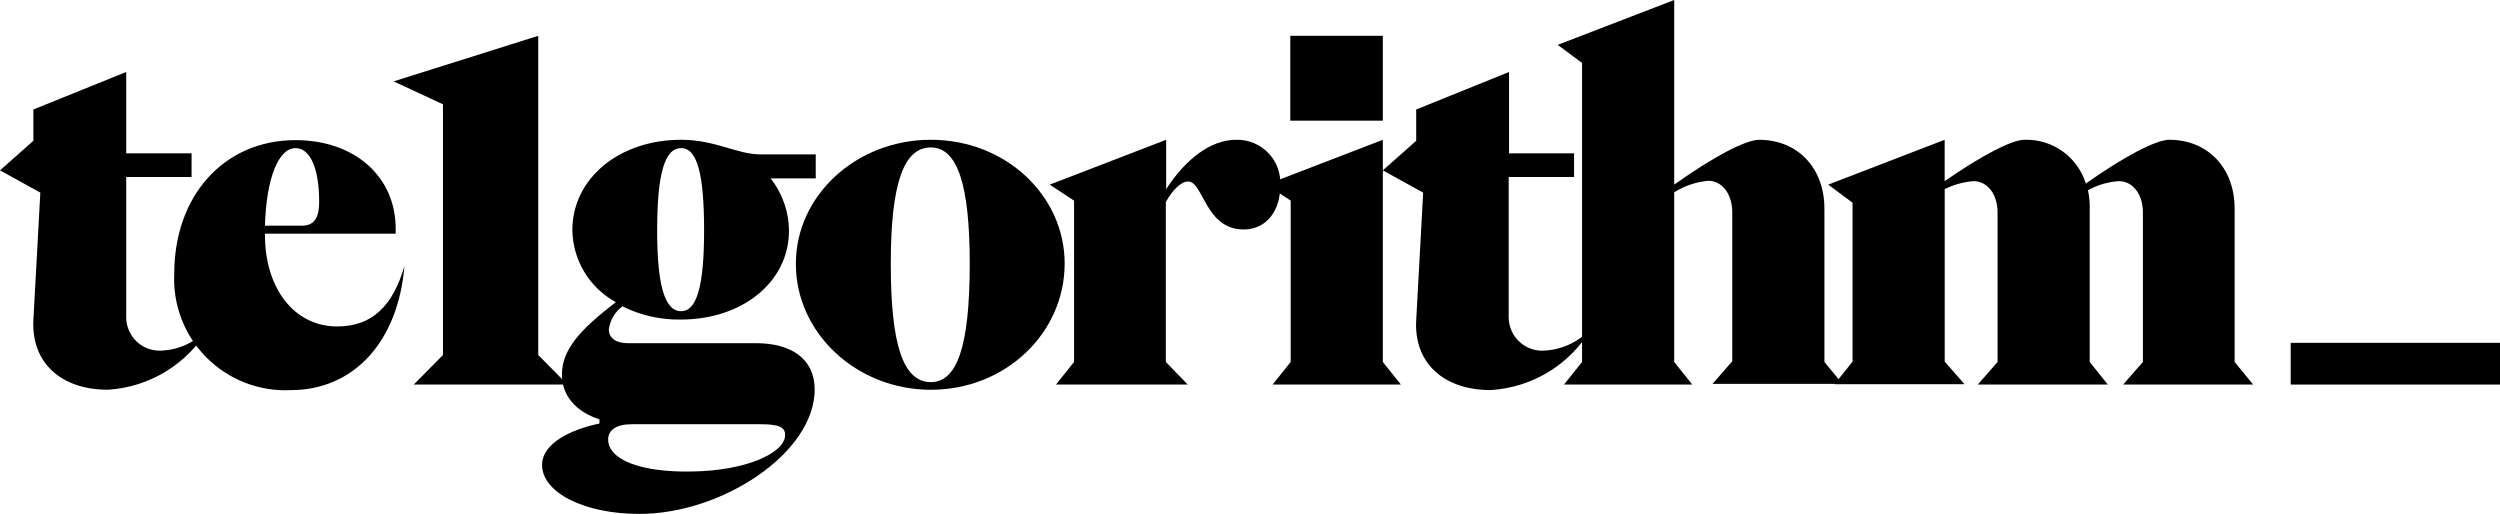
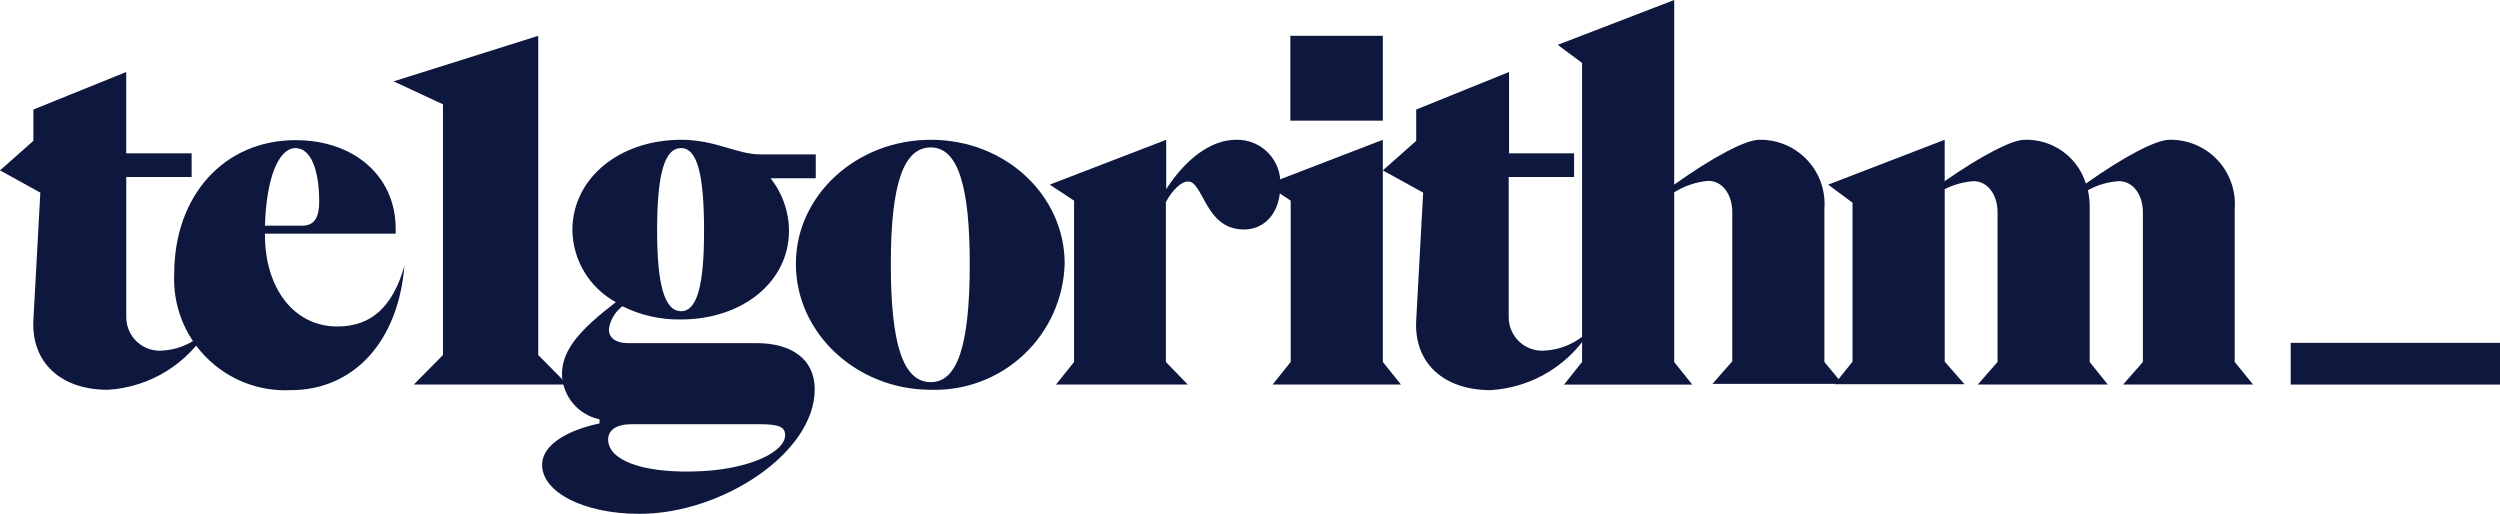
- <svg xmlns="http://www.w3.org/2000/svg" id="telgorithm-text-mark-white" width="199.922" height="41.097" viewBox="0 0 199.922 41.097">
-   <path id="Path_45" data-name="Path 45" d="M13.069,42.972A2.674,2.674,0,0,1,10.093,40.3V29.1h5.227V27.206H10.093V20.7l-7.424,3v2.5L0,28.569l3.225,1.78-.556,10.2c-.167,3.392,2.2,5.561,5.95,5.561a10.046,10.046,0,0,0,8.119-5.033A5.232,5.232,0,0,1,13.069,42.972Z" transform="translate(0 -14.944)" fill="#000" />
-   <path id="Path_46" data-name="Path 46" d="M59.8,40.94c1.2,0,1.891,1.668,1.891,4.282,0,1.057-.25,1.919-1.362,1.919H57.357C57.468,43.331,58.442,40.94,59.8,40.94ZM63.141,55.2c-3.5,0-5.784-3.114-5.784-7.313V47.78H67.812V47.39c0-4.2-3.309-7.09-8.008-7.09-5.728,0-9.7,4.449-9.7,10.677a8.889,8.889,0,0,0,9.315,9.315c5.033,0,8.592-3.865,9.092-9.927C67.59,53.563,65.921,55.2,63.141,55.2Z" transform="translate(-36.169 -29.094)" fill="#000" />
-   <path id="Path_47" data-name="Path 47" d="M124.767,35.825V10.3L113.2,13.943l3.948,1.835V35.825l-2.336,2.363H127.1Z" transform="translate(-81.724 -7.436)" fill="#000" />
-   <path id="Path_48" data-name="Path 48" d="M173.278,62.945c1.557,0,2.058.222,2.058.862,0,1.446-3.142,2.864-7.452,2.92-4.087.083-6.7-.945-6.7-2.558,0-.751.64-1.223,1.891-1.223Zm-6.256-9.037c-1.335,0-1.919-2.141-1.919-6.451,0-4.588.612-6.59,1.919-6.59s1.835,2.169,1.835,6.59C168.857,51.99,168.246,53.908,167.022,53.908Zm10.789-12.54h-4.449c-1.891,0-3.587-1.168-6.34-1.168-4.949,0-8.7,3.086-8.7,7.229a6.675,6.675,0,0,0,3.476,5.756c-2.781,2.141-4.31,3.754-4.31,5.784,0,1.7,1.112,2.975,3,3.587v.334c-2.28.473-4.588,1.585-4.588,3.309,0,2.2,3.337,3.921,7.786,3.921,6.59,0,14.014-4.866,14.014-9.954,0-2.475-1.919-3.7-4.671-3.7h-10.26c-.945,0-1.529-.389-1.529-1.112a2.772,2.772,0,0,1,1.084-1.835,10.059,10.059,0,0,0,4.671,1.057c4.949,0,8.648-3.031,8.648-7.09a6.761,6.761,0,0,0-1.474-4.2h3.615V41.368Z" transform="translate(-112.551 -29.022)" fill="#000" />
-   <path id="Path_49" data-name="Path 49" d="M239.688,59.58c-2.252,0-3.2-3.114-3.2-9.454,0-6.507,1.057-9.315,3.2-9.315,2.169,0,3.114,3.086,3.114,9.315C242.8,56.772,241.774,59.58,239.688,59.58Zm0,.612c6.006,0,10.705-4.56,10.705-10.093,0-5.422-4.7-9.9-10.705-9.9-5.95,0-10.789,4.449-10.789,9.9C228.872,55.632,233.738,60.192,239.688,60.192Z" transform="translate(-165.253 -29.022)" fill="#000" />
-   <path id="Path_50" data-name="Path 50" d="M316.8,40.2c-2.058,0-4.06,1.585-5.589,3.948V40.2L301.9,43.787l1.946,1.279v12.9L302.4,59.775h10.538l-1.752-1.807V45.177c.5-.918,1.2-1.641,1.78-1.641,1.223,0,1.362,3.837,4.449,3.837,1.752,0,2.92-1.418,2.92-3.476A3.447,3.447,0,0,0,316.8,40.2Z" transform="translate(-217.955 -29.022)" fill="#000" />
-   <path id="Path_51" data-name="Path 51" d="M373.515,36.382V18.614L364.2,22.2l1.946,1.279v12.9L364.7,38.189h10.26Zm0-26.082h-7.4v6.785h7.4Z" transform="translate(-262.932 -7.436)" fill="#000" />
-   <path id="Path_52" data-name="Path 52" d="M410.741,42.972a2.674,2.674,0,0,1-2.975-2.669V29.1h5.227V27.206h-5.2V20.7l-7.424,3v2.5L397.7,28.569l3.225,1.78-.556,10.2c-.195,3.392,2.169,5.589,5.95,5.589a10.046,10.046,0,0,0,8.119-5.033A5.358,5.358,0,0,1,410.741,42.972Z" transform="translate(-287.117 -14.944)" fill="#000" />
-   <path id="Path_53" data-name="Path 53" d="M469.327,28.946V16.683c0-3.253-2.141-5.505-5.227-5.505-1.057,0-3.67,1.362-6.785,3.587V0L448,3.587l1.946,1.446V28.946L448.5,30.753h10.26l-1.446-1.807V15.376a6.176,6.176,0,0,1,2.725-.918c1.112,0,1.919,1.057,1.919,2.53v11.9L460.374,30.7h10.4Z" transform="translate(-323.431)" fill="#000" />
-   <path id="Path_54" data-name="Path 54" d="M558.3,57.968V45.706c0-3.253-2.141-5.506-5.227-5.506-1.057,0-3.615,1.335-6.673,3.5a4.97,4.97,0,0,0-4.922-3.5c-1,0-3.448,1.279-6.367,3.309V40.2L525.8,43.787l1.946,1.446V57.94L526.3,59.747h10.4l-1.585-1.807V44.148a6.188,6.188,0,0,1,2.308-.64c1.112,0,1.919,1.057,1.919,2.5V57.968l-1.585,1.807h10.4l-1.446-1.807V45.706a6.459,6.459,0,0,0-.139-1.474,5.859,5.859,0,0,1,2.475-.723c1.112,0,1.919,1.057,1.919,2.5V57.968l-1.585,1.807h10.4Z" transform="translate(-379.599 -29.022)" fill="#000" />
-   <rect id="Rectangle_22099" data-name="Rectangle 22099" width="16.739" height="3.337" transform="translate(183.183 27.416)" fill="#000" />
+ <svg xmlns="http://www.w3.org/2000/svg" id="telgorithm-text-mark-white" width="182" height="37.413" viewBox="0 0 182 37.413">
+   <path id="Path_45" data-name="Path 45" d="M11.9,40.976a2.434,2.434,0,0,1-2.708-2.43v-10.2h4.759V26.623H9.189V20.7L2.43,23.434v2.278L0,27.864l2.936,1.62-.506,9.29c-.152,3.088,2,5.063,5.417,5.063a9.146,9.146,0,0,0,7.391-4.582A4.763,4.763,0,0,1,11.9,40.976Z" transform="translate(0 -15.46)" fill="#0e183f" />
+   <path id="Path_46" data-name="Path 46" d="M58.934,40.882c1.088,0,1.721,1.519,1.721,3.9,0,.962-.228,1.747-1.24,1.747H56.707C56.808,43.059,57.694,40.882,58.934,40.882Zm3.038,12.986c-3.189,0-5.265-2.835-5.265-6.657v-.1h9.518v-.354c0-3.822-3.012-6.455-7.29-6.455-5.214,0-8.834,4.05-8.834,9.72a8.092,8.092,0,0,0,8.48,8.48c4.582,0,7.822-3.519,8.277-9.037C66.022,52.374,64.5,53.868,61.972,53.868Z" transform="translate(-37.418 -30.099)" fill="#0e183f" />
+   <path id="Path_47" data-name="Path 47" d="M123.73,33.537V10.3L113.2,13.616l3.594,1.671V33.537l-2.126,2.152h11.188Z" transform="translate(-84.546 -7.693)" fill="#0e183f" />
+   <path id="Path_48" data-name="Path 48" d="M171.721,60.906c1.418,0,1.873.2,1.873.785,0,1.316-2.86,2.607-6.784,2.658-3.721.076-6.1-.861-6.1-2.329,0-.683.582-1.114,1.721-1.114Zm-5.7-8.227c-1.215,0-1.747-1.949-1.747-5.873,0-4.177.557-6,1.747-6s1.671,1.974,1.671,6C167.7,50.933,167.139,52.679,166.025,52.679Zm9.821-11.416H171.8c-1.721,0-3.265-1.063-5.771-1.063-4.506,0-7.923,2.81-7.923,6.581a6.076,6.076,0,0,0,3.164,5.24c-2.531,1.949-3.924,3.417-3.924,5.265a3.452,3.452,0,0,0,2.734,3.265v.3c-2.076.43-4.177,1.443-4.177,3.012,0,2,3.038,3.569,7.088,3.569,6,0,12.758-4.43,12.758-9.062,0-2.253-1.747-3.367-4.253-3.367h-9.34c-.861,0-1.392-.354-1.392-1.013a2.523,2.523,0,0,1,.987-1.671,9.157,9.157,0,0,0,4.253.962c4.506,0,7.872-2.759,7.872-6.455a6.155,6.155,0,0,0-1.342-3.822h3.291V41.263Z" transform="translate(-116.437 -30.024)" fill="#0e183f" />
+   <path id="Path_49" data-name="Path 49" d="M238.721,57.843c-2.05,0-2.911-2.835-2.911-8.606,0-5.923.962-8.48,2.911-8.48,1.974,0,2.835,2.81,2.835,8.48C241.556,55.287,240.62,57.843,238.721,57.843Zm0,.557a9.45,9.45,0,0,0,9.745-9.189c0-4.936-4.278-9.011-9.745-9.011-5.417,0-9.821,4.05-9.821,9.011C228.874,54.249,233.3,58.4,238.721,58.4Z" transform="translate(-170.958 -30.024)" fill="#0e183f" />
+   <path id="Path_50" data-name="Path 50" d="M315.468,40.2c-1.873,0-3.7,1.443-5.088,3.594V40.2l-8.48,3.265,1.772,1.164V56.375l-1.316,1.645h9.594l-1.595-1.645V44.731c.456-.835,1.088-1.493,1.62-1.493,1.114,0,1.24,3.493,4.05,3.493,1.595,0,2.658-1.291,2.658-3.164A3.138,3.138,0,0,0,315.468,40.2Z" transform="translate(-225.48 -30.024)" fill="#0e183f" />
+   <path id="Path_51" data-name="Path 51" d="M372.68,34.044V17.869l-8.48,3.265,1.772,1.164V34.044l-1.316,1.645H374Zm0-23.744h-6.733v6.176h6.733Z" transform="translate(-272.01 -7.693)" fill="#0e183f" />
+   <path id="Path_52" data-name="Path 52" d="M409.572,40.976a2.434,2.434,0,0,1-2.708-2.43v-10.2h4.759V26.623h-4.734V20.7l-6.759,2.734v2.278l-2.43,2.152,2.936,1.62-.506,9.29c-.177,3.088,1.974,5.088,5.417,5.088a9.146,9.146,0,0,0,7.391-4.582A4.878,4.878,0,0,1,409.572,40.976Z" transform="translate(-297.03 -15.46)" fill="#0e183f" />
+   <path id="Path_53" data-name="Path 53" d="M467.415,26.351V15.188a4.669,4.669,0,0,0-4.759-5.012c-.962,0-3.341,1.24-6.176,3.265V0L448,3.265l1.772,1.316V26.351L448.456,28h9.34l-1.316-1.645V14a5.623,5.623,0,0,1,2.481-.835c1.013,0,1.747.962,1.747,2.3V26.3l-1.443,1.645h9.467Z" transform="translate(-334.598)" fill="#0e183f" />
+   <path id="Path_54" data-name="Path 54" d="M555.391,56.375V45.212a4.669,4.669,0,0,0-4.759-5.012c-.962,0-3.291,1.215-6.075,3.189a4.525,4.525,0,0,0-4.48-3.189c-.911,0-3.139,1.164-5.8,3.012V40.2l-8.48,3.265,1.772,1.316V56.35l-1.316,1.645h9.467L534.28,56.35V43.794a5.633,5.633,0,0,1,2.1-.582c1.012,0,1.747.962,1.747,2.278V56.375l-1.443,1.645h9.467l-1.316-1.645V45.212a5.881,5.881,0,0,0-.127-1.342,5.334,5.334,0,0,1,2.253-.658c1.012,0,1.747.962,1.747,2.278V56.375l-1.443,1.645h9.467Z" transform="translate(-392.705 -30.024)" fill="#0e183f" />
+   <rect id="Rectangle_22099" data-name="Rectangle 22099" width="15.238" height="3.038" transform="translate(166.762 24.959)" fill="#0e183f" />
</svg>
